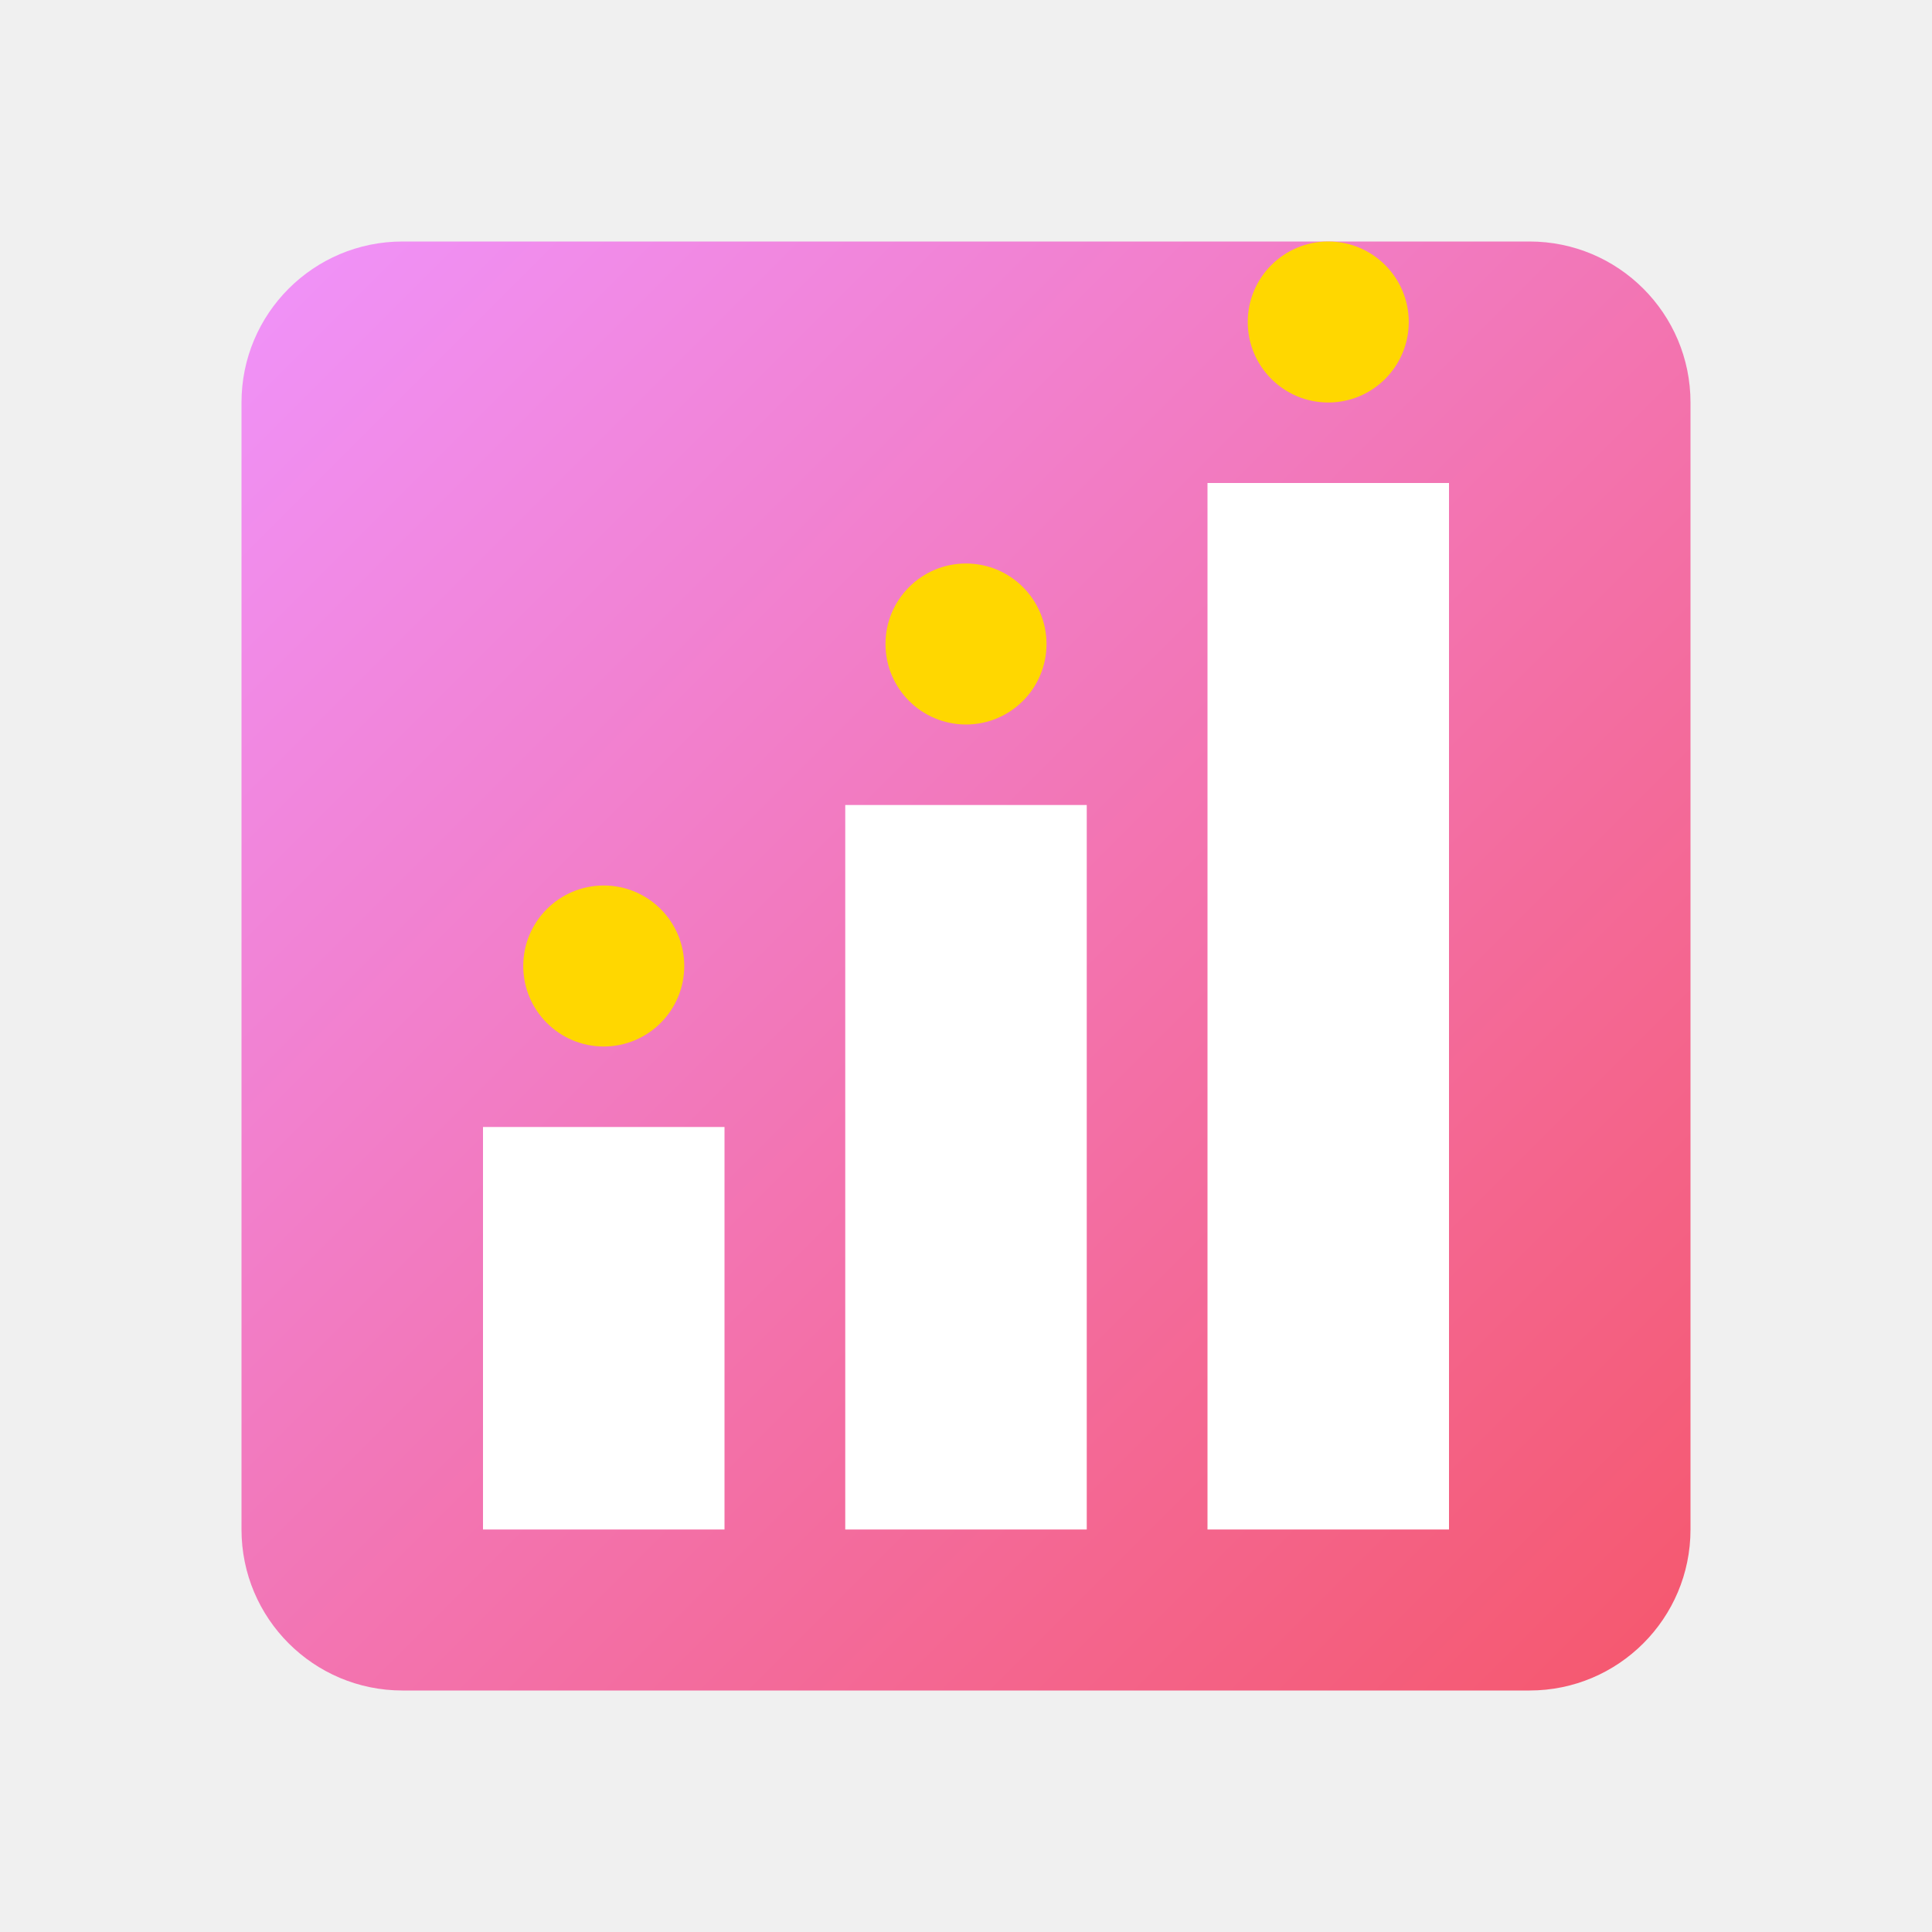
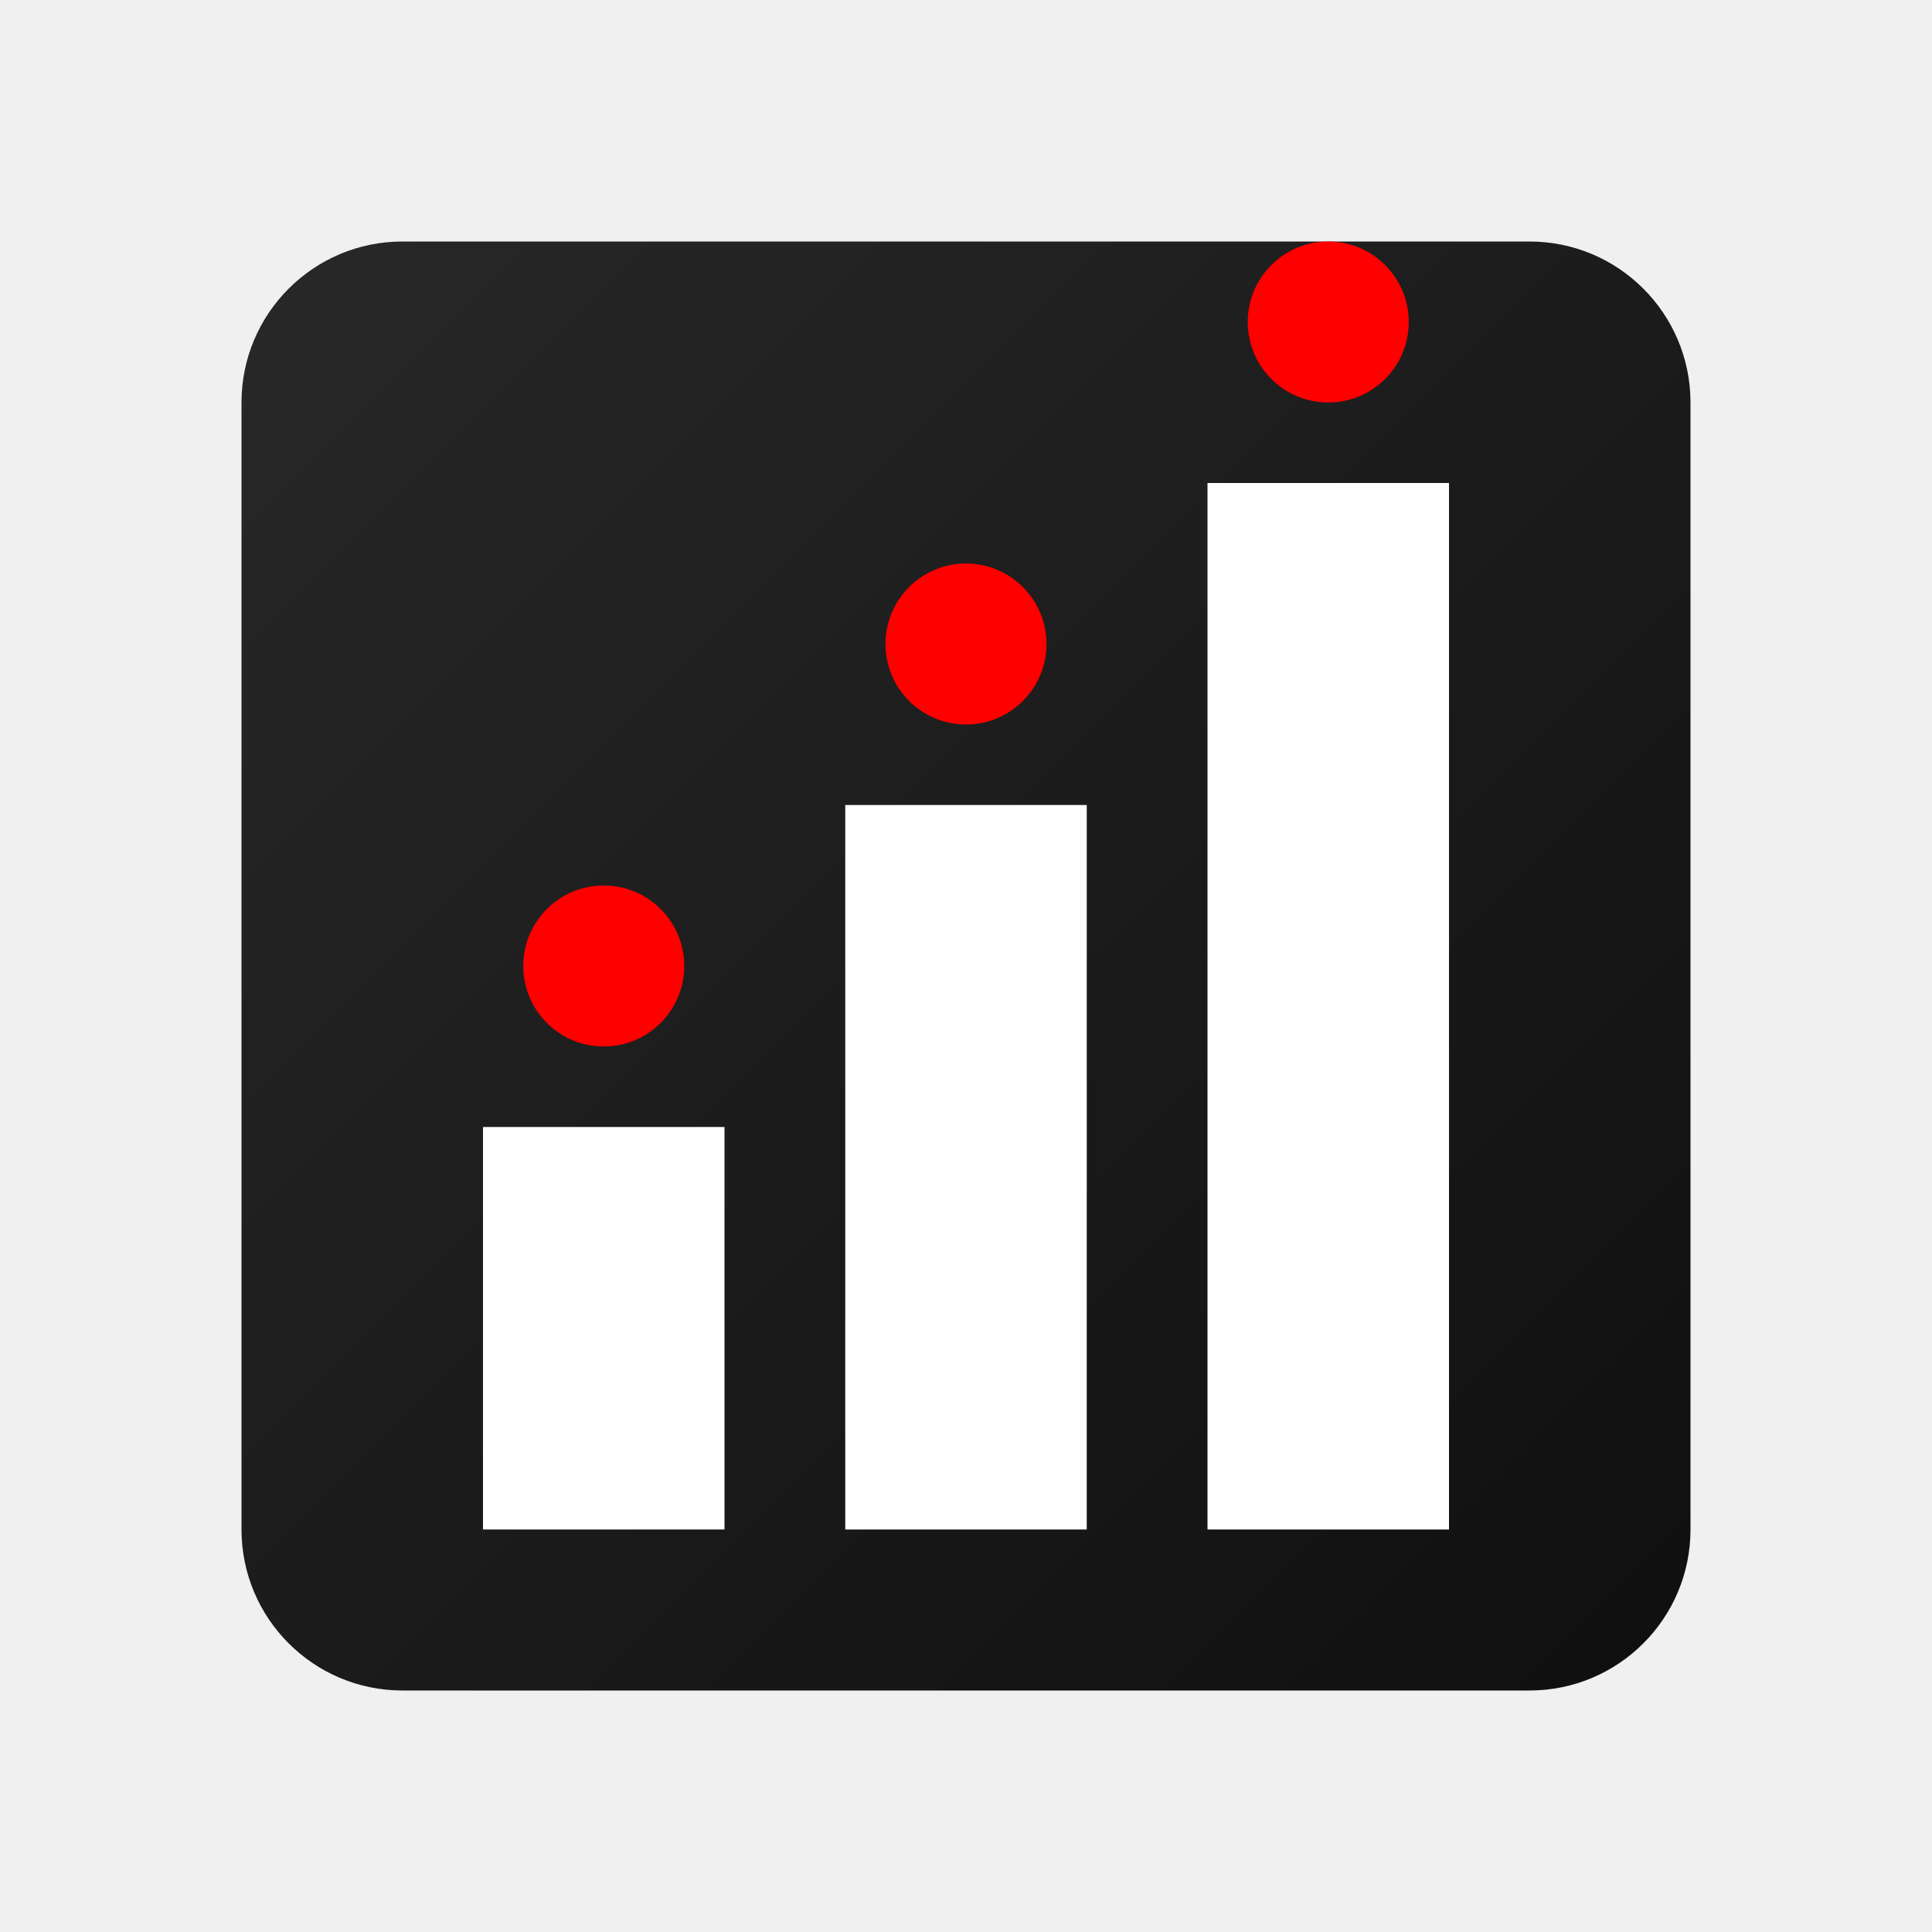
<svg xmlns="http://www.w3.org/2000/svg" width="24" height="24" viewBox="0 0 24 24" fill="none">
  <defs>
    <linearGradient id="chartGradient" x1="0%" y1="0%" x2="100%" y2="100%">
-       <stop offset="0%" style="stop-color:#f093fb;stop-opacity:1" />
-       <stop offset="100%" style="stop-color:#f5576c;stop-opacity:1" />
+       <stop offset="0%" style="stop-color:#282828;stop-opacity:1" />
+       <stop offset="100%" style="stop-color:#0f0f0f;stop-opacity:1" />
    </linearGradient>
  </defs>
  <rect x="3" y="3" width="18" height="18" rx="2" ry="2" fill="url(#chartGradient)" />
  <rect x="6" y="14" width="3" height="5" fill="#ffffff" />
  <rect x="10.5" y="10" width="3" height="9" fill="#ffffff" />
  <rect x="15" y="6" width="3" height="13" fill="#ffffff" />
-   <circle cx="7.5" cy="12" r="1" fill="#ffd700" />
-   <circle cx="12" cy="8" r="1" fill="#ffd700" />
-   <circle cx="16.5" cy="4" r="1" fill="#ffd700" />
+   <circle cx="7.5" cy="12" r="1" fill="#ff0000" />
+   <circle cx="12" cy="8" r="1" fill="#ff0000" />
+   <circle cx="16.5" cy="4" r="1" fill="#ff0000" />
</svg>
